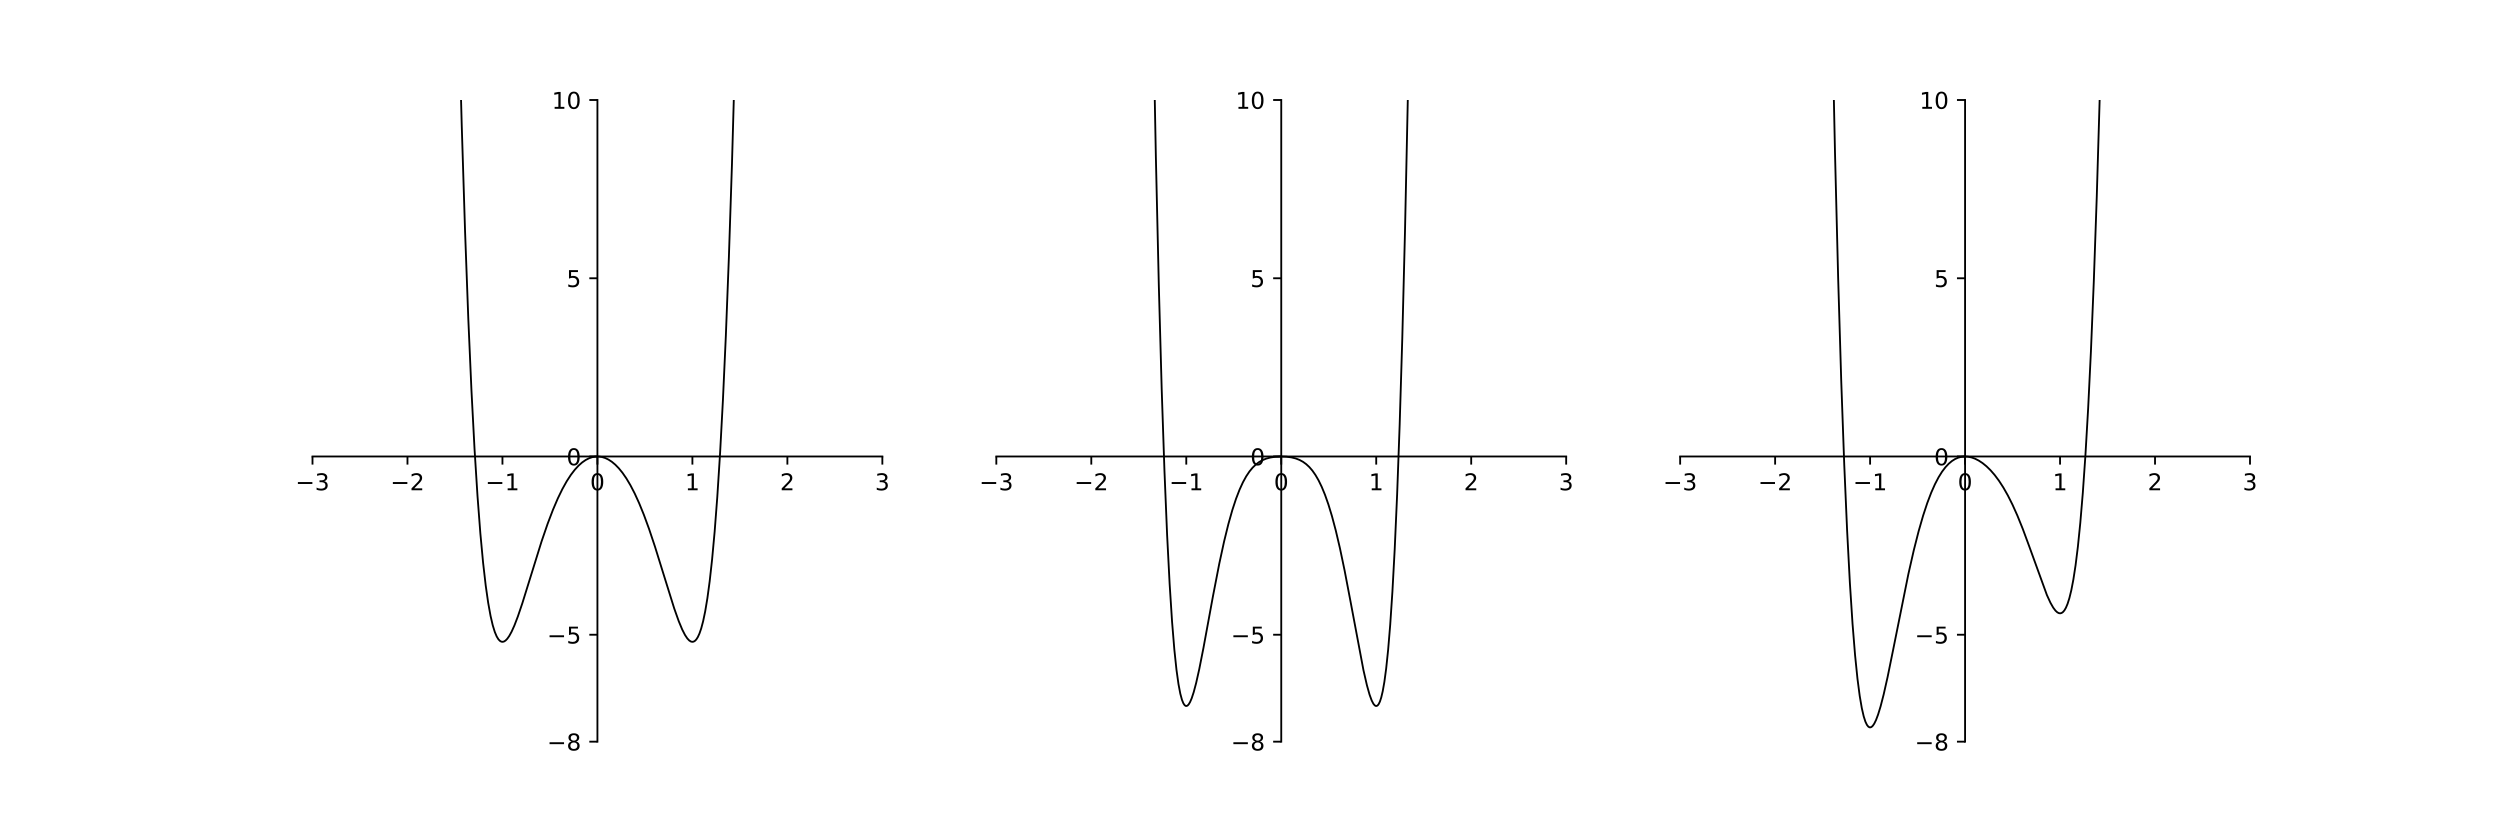
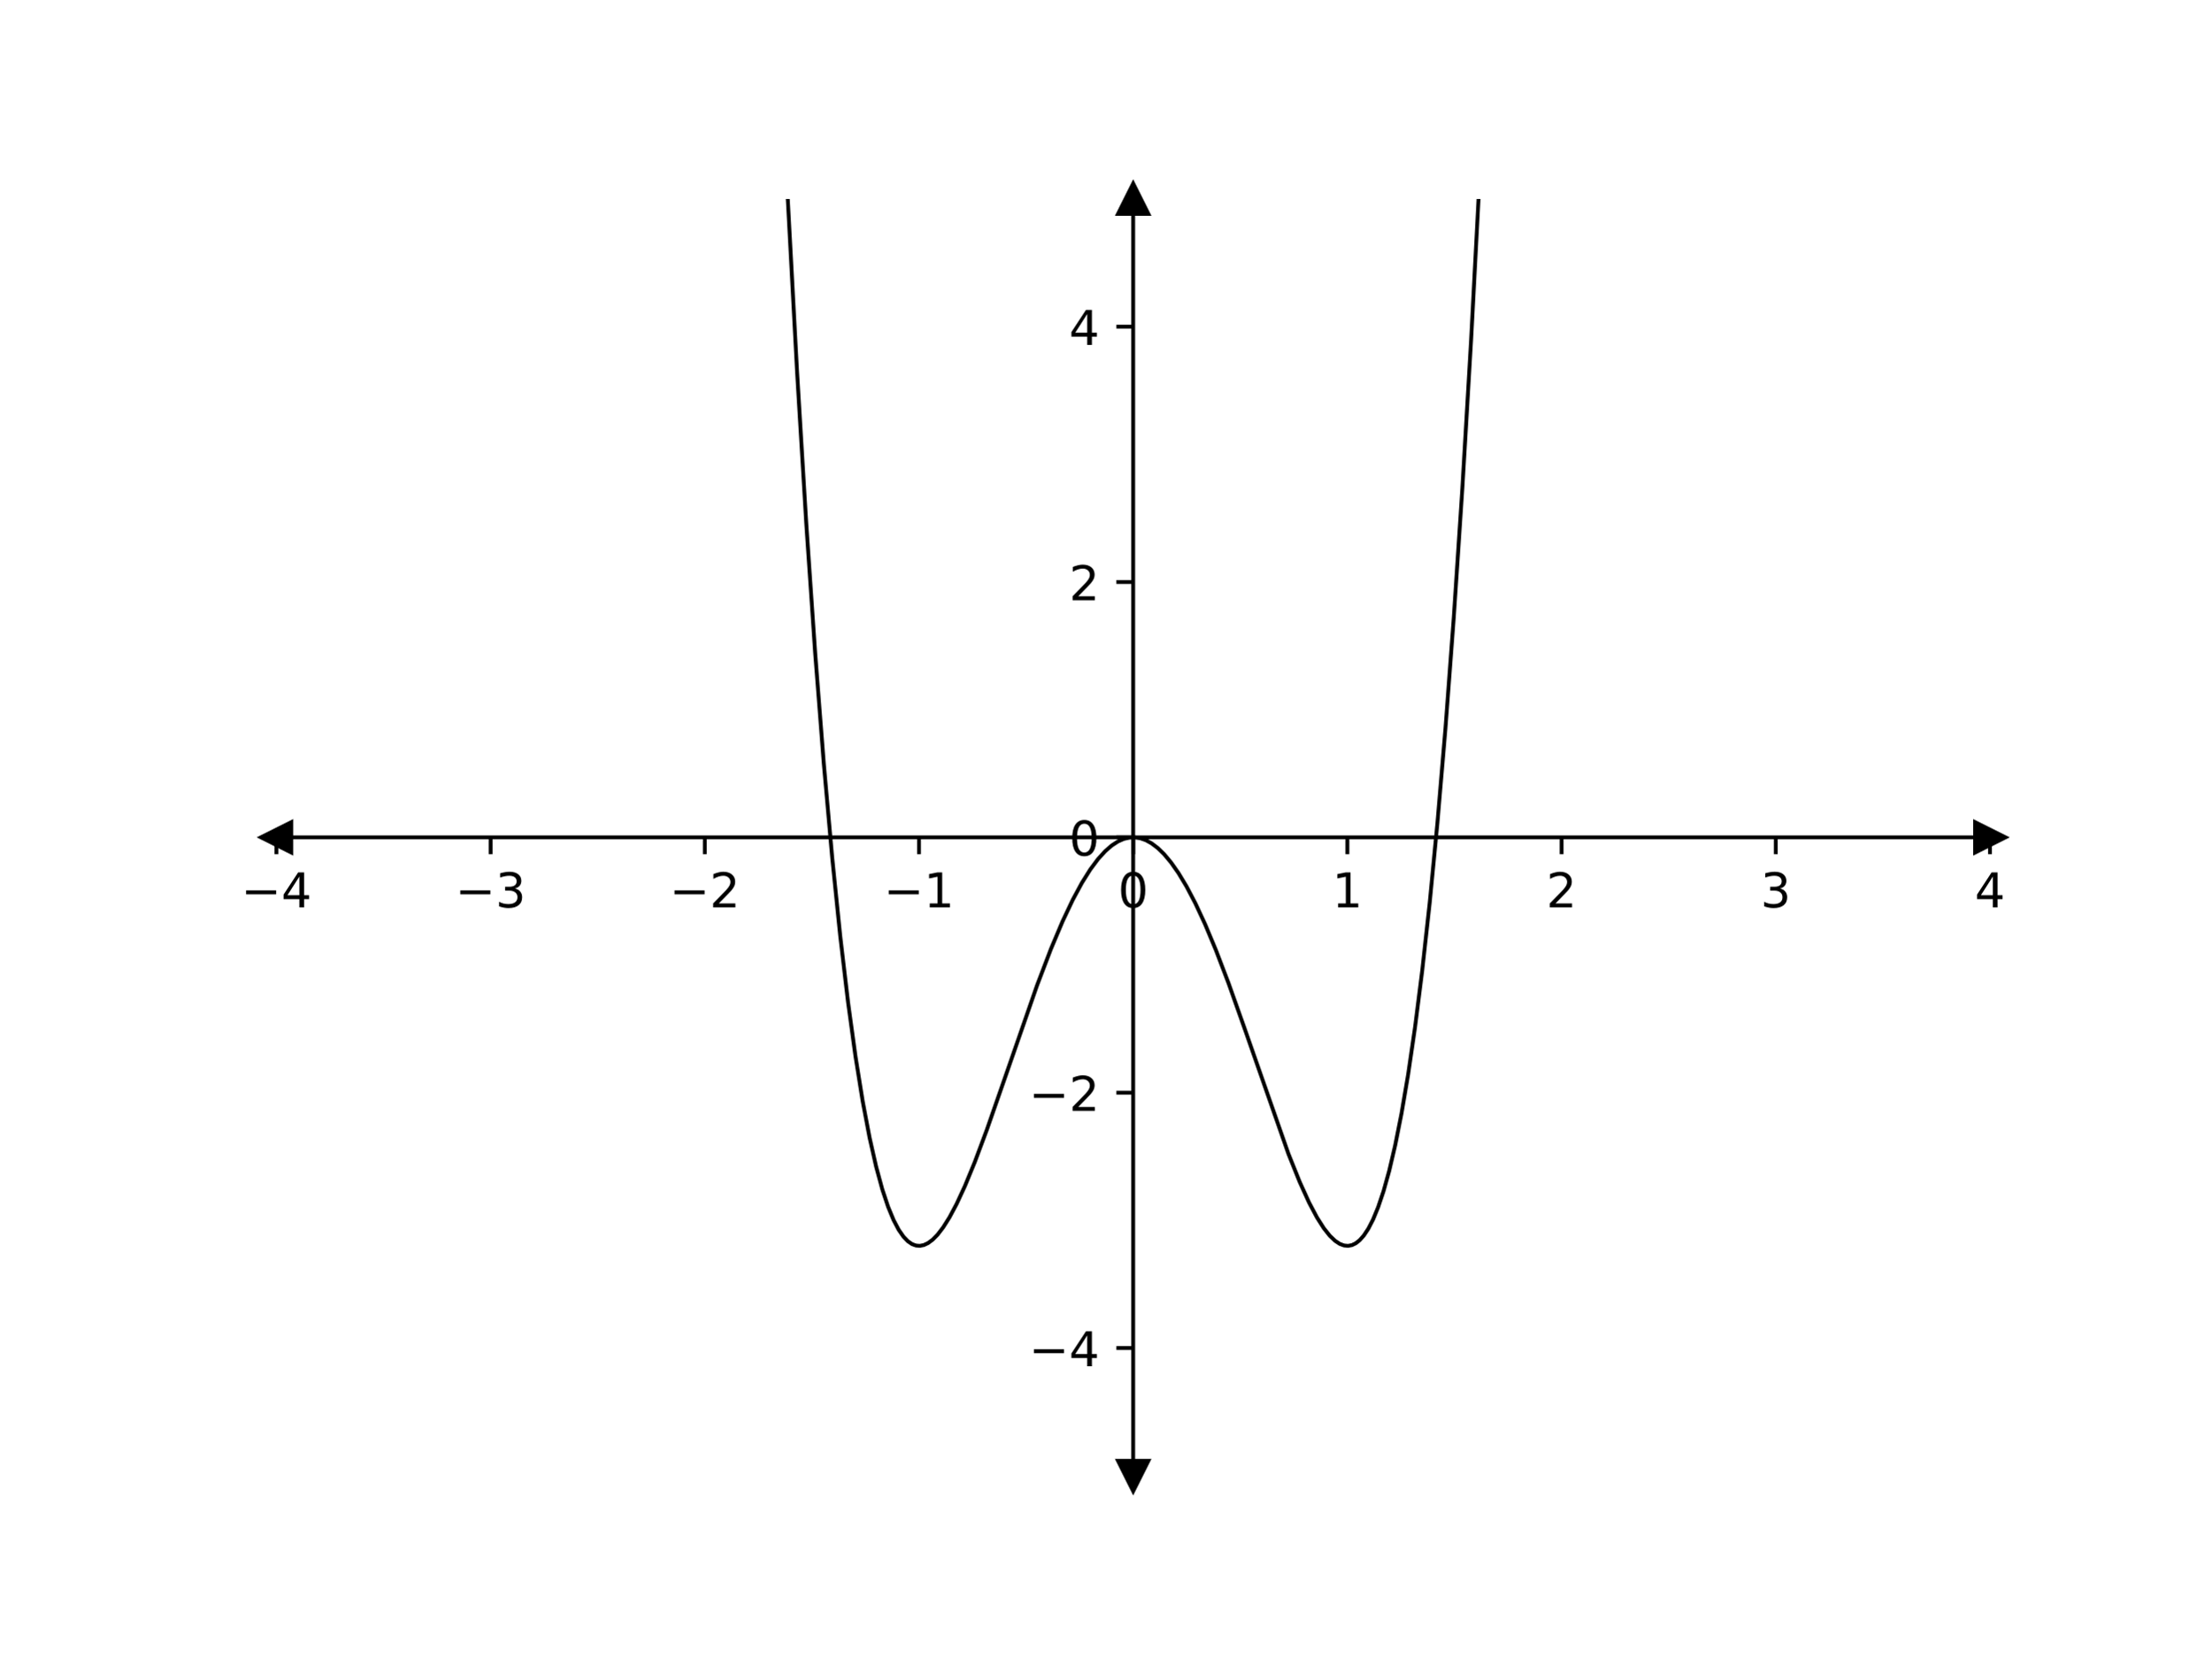
- <svg xmlns="http://www.w3.org/2000/svg" xmlns:xlink="http://www.w3.org/1999/xlink" width="1080pt" height="360pt" viewBox="0 0 1080 360" version="1.1">
+ <svg xmlns="http://www.w3.org/2000/svg" xmlns:xlink="http://www.w3.org/1999/xlink" width="460.8pt" height="345.6pt" viewBox="0 0 460.8 345.6" version="1.1">
  <defs>
    <style type="text/css">*{stroke-linejoin: round; stroke-linecap: butt}</style>
  </defs>
  <g id="figure_1">
    <g id="patch_1">
-       <path d="M 0 360  L 1080 360  L 1080 0  L 0 0  L 0 360  z " style="fill: none" />
+       <path d="M 0 345.6  L 460.8 345.6  L 460.8 0  L 0 0  L 0 345.6  z " style="fill: none" />
    </g>
    <g id="axes_1">
      <g id="patch_2">
-         <path d="M 135 320.4  L 381.176 320.4  L 381.176 43.2  L 135 43.2  L 135 320.4  z " style="fill: none" />
+         <path d="M 57.6 307.584  L 414.72 307.584  L 414.72 41.472  L 57.6 41.472  L 57.6 307.584  z " style="fill: none" />
      </g>
      <g id="matplotlib.axis_1">
        <g id="xtick_1">
          <g id="line2d_1">
            <defs>
-               <path id="mb97fe19e60" d="M 0 0  L 0 3.5  " style="stroke: #000000; stroke-width: 0.8" />
+               <path id="me81aa3c4a2" d="M 0 0  L 0 3.5  " style="stroke: #000000; stroke-width: 0.8" />
            </defs>
            <g>
-               <use xlink:href="#mb97fe19e60" x="135" y="197.2" style="stroke: #000000; stroke-width: 0.8" />
+               <use xlink:href="#me81aa3c4a2" x="57.6" y="174.528" style="stroke: #000000; stroke-width: 0.8" />
            </g>
          </g>
          <g id="text_1">
-             <g transform="translate(127.6289 211.7984) scale(0.1 -0.1)">
+             <g transform="translate(50.22891 189.1264) scale(0.1 -0.1)">
              <defs>
                <path id="DejaVuSans-2212" d="M 678 2272  L 4684 2272  L 4684 1741  L 678 1741  L 678 2272  z " transform="scale(0.015625)" />
-                 <path id="DejaVuSans-33" d="M 2597 2516  Q 3050 2419 3304 2112  Q 3559 1806 3559 1356  Q 3559 666 3084 287  Q 2609 -91 1734 -91  Q 1441 -91 1130 -33  Q 819 25 488 141  L 488 750  Q 750 597 1062 519  Q 1375 441 1716 441  Q 2309 441 2620 675  Q 2931 909 2931 1356  Q 2931 1769 2642 2001  Q 2353 2234 1838 2234  L 1294 2234  L 1294 2753  L 1863 2753  Q 2328 2753 2575 2939  Q 2822 3125 2822 3475  Q 2822 3834 2567 4026  Q 2313 4219 1838 4219  Q 1578 4219 1281 4162  Q 984 4106 628 3988  L 628 4550  Q 988 4650 1302 4700  Q 1616 4750 1894 4750  Q 2613 4750 3031 4423  Q 3450 4097 3450 3541  Q 3450 3153 3228 2886  Q 3006 2619 2597 2516  z " transform="scale(0.015625)" />
-               </defs>
-               <use xlink:href="#DejaVuSans-2212" />
-               <use xlink:href="#DejaVuSans-33" x="83.789" />
+                 <path id="DejaVuSans-34" d="M 2419 4116  L 825 1625  L 2419 1625  L 2419 4116  z M 2253 4666  L 3047 4666  L 3047 1625  L 3713 1625  L 3713 1100  L 3047 1100  L 3047 0  L 2419 0  L 2419 1100  L 313 1100  L 313 1709  L 2253 4666  z " transform="scale(0.015625)" />
+               </defs>
+               <use xlink:href="#DejaVuSans-2212" />
+               <use xlink:href="#DejaVuSans-34" x="83.789" />
            </g>
          </g>
        </g>
        <g id="xtick_2">
          <g id="line2d_2">
            <g>
-               <use xlink:href="#mb97fe19e60" x="176.029" y="197.2" style="stroke: #000000; stroke-width: 0.8" />
+               <use xlink:href="#me81aa3c4a2" x="102.24" y="174.528" style="stroke: #000000; stroke-width: 0.8" />
            </g>
          </g>
          <g id="text_2">
-             <g transform="translate(168.6583 211.7984) scale(0.1 -0.1)">
-               <defs>
-                 <path id="DejaVuSans-32" d="M 1228 531  L 3431 531  L 3431 0  L 469 0  L 469 531  Q 828 903 1448 1529  Q 2069 2156 2228 2338  Q 2531 2678 2651 2914  Q 2772 3150 2772 3378  Q 2772 3750 2511 3984  Q 2250 4219 1831 4219  Q 1534 4219 1204 4116  Q 875 4013 500 3803  L 500 4441  Q 881 4594 1212 4672  Q 1544 4750 1819 4750  Q 2544 4750 2975 4387  Q 3406 4025 3406 3419  Q 3406 3131 3298 2873  Q 3191 2616 2906 2266  Q 2828 2175 2409 1742  Q 1991 1309 1228 531  z " transform="scale(0.015625)" />
-               </defs>
-               <use xlink:href="#DejaVuSans-2212" />
-               <use xlink:href="#DejaVuSans-32" x="83.789" />
+             <g transform="translate(94.86891 189.1264) scale(0.1 -0.1)">
+               <defs>
+                 <path id="DejaVuSans-33" d="M 2597 2516  Q 3050 2419 3304 2112  Q 3559 1806 3559 1356  Q 3559 666 3084 287  Q 2609 -91 1734 -91  Q 1441 -91 1130 -33  Q 819 25 488 141  L 488 750  Q 750 597 1062 519  Q 1375 441 1716 441  Q 2309 441 2620 675  Q 2931 909 2931 1356  Q 2931 1769 2642 2001  Q 2353 2234 1838 2234  L 1294 2234  L 1294 2753  L 1863 2753  Q 2328 2753 2575 2939  Q 2822 3125 2822 3475  Q 2822 3834 2567 4026  Q 2313 4219 1838 4219  Q 1578 4219 1281 4162  Q 984 4106 628 3988  L 628 4550  Q 988 4650 1302 4700  Q 1616 4750 1894 4750  Q 2613 4750 3031 4423  Q 3450 4097 3450 3541  Q 3450 3153 3228 2886  Q 3006 2619 2597 2516  z " transform="scale(0.015625)" />
+               </defs>
+               <use xlink:href="#DejaVuSans-2212" />
+               <use xlink:href="#DejaVuSans-33" x="83.789" />
            </g>
          </g>
        </g>
        <g id="xtick_3">
          <g id="line2d_3">
            <g>
-               <use xlink:href="#mb97fe19e60" x="217.059" y="197.2" style="stroke: #000000; stroke-width: 0.8" />
+               <use xlink:href="#me81aa3c4a2" x="146.88" y="174.528" style="stroke: #000000; stroke-width: 0.8" />
            </g>
          </g>
          <g id="text_3">
-             <g transform="translate(209.6877 211.7984) scale(0.1 -0.1)">
-               <defs>
-                 <path id="DejaVuSans-31" d="M 794 531  L 1825 531  L 1825 4091  L 703 3866  L 703 4441  L 1819 4666  L 2450 4666  L 2450 531  L 3481 531  L 3481 0  L 794 0  L 794 531  z " transform="scale(0.015625)" />
-               </defs>
-               <use xlink:href="#DejaVuSans-2212" />
-               <use xlink:href="#DejaVuSans-31" x="83.789" />
+             <g transform="translate(139.5089 189.1264) scale(0.1 -0.1)">
+               <defs>
+                 <path id="DejaVuSans-32" d="M 1228 531  L 3431 531  L 3431 0  L 469 0  L 469 531  Q 828 903 1448 1529  Q 2069 2156 2228 2338  Q 2531 2678 2651 2914  Q 2772 3150 2772 3378  Q 2772 3750 2511 3984  Q 2250 4219 1831 4219  Q 1534 4219 1204 4116  Q 875 4013 500 3803  L 500 4441  Q 881 4594 1212 4672  Q 1544 4750 1819 4750  Q 2544 4750 2975 4387  Q 3406 4025 3406 3419  Q 3406 3131 3298 2873  Q 3191 2616 2906 2266  Q 2828 2175 2409 1742  Q 1991 1309 1228 531  z " transform="scale(0.015625)" />
+               </defs>
+               <use xlink:href="#DejaVuSans-2212" />
+               <use xlink:href="#DejaVuSans-32" x="83.789" />
            </g>
          </g>
        </g>
        <g id="xtick_4">
          <g id="line2d_4">
            <g>
-               <use xlink:href="#mb97fe19e60" x="258.088" y="197.2" style="stroke: #000000; stroke-width: 0.8" />
+               <use xlink:href="#me81aa3c4a2" x="191.52" y="174.528" style="stroke: #000000; stroke-width: 0.8" />
            </g>
          </g>
          <g id="text_4">
-             <g transform="translate(254.907 211.7984) scale(0.1 -0.1)">
-               <defs>
-                 <path id="DejaVuSans-30" d="M 2034 4250  Q 1547 4250 1301 3770  Q 1056 3291 1056 2328  Q 1056 1369 1301 889  Q 1547 409 2034 409  Q 2525 409 2770 889  Q 3016 1369 3016 2328  Q 3016 3291 2770 3770  Q 2525 4250 2034 4250  z M 2034 4750  Q 2819 4750 3233 4129  Q 3647 3509 3647 2328  Q 3647 1150 3233 529  Q 2819 -91 2034 -91  Q 1250 -91 836 529  Q 422 1150 422 2328  Q 422 3509 836 4129  Q 1250 4750 2034 4750  z " transform="scale(0.015625)" />
-               </defs>
-               <use xlink:href="#DejaVuSans-30" />
+             <g transform="translate(184.1489 189.1264) scale(0.1 -0.1)">
+               <defs>
+                 <path id="DejaVuSans-31" d="M 794 531  L 1825 531  L 1825 4091  L 703 3866  L 703 4441  L 1819 4666  L 2450 4666  L 2450 531  L 3481 531  L 3481 0  L 794 0  L 794 531  z " transform="scale(0.015625)" />
+               </defs>
+               <use xlink:href="#DejaVuSans-2212" />
+               <use xlink:href="#DejaVuSans-31" x="83.789" />
            </g>
          </g>
        </g>
        <g id="xtick_5">
          <g id="line2d_5">
            <g>
-               <use xlink:href="#mb97fe19e60" x="299.118" y="197.2" style="stroke: #000000; stroke-width: 0.8" />
+               <use xlink:href="#me81aa3c4a2" x="236.16" y="174.528" style="stroke: #000000; stroke-width: 0.8" />
            </g>
          </g>
          <g id="text_5">
-             <g transform="translate(295.9364 211.7984) scale(0.1 -0.1)">
-               <use xlink:href="#DejaVuSans-31" />
+             <g transform="translate(232.9787 189.1264) scale(0.1 -0.1)">
+               <defs>
+                 <path id="DejaVuSans-30" d="M 2034 4250  Q 1547 4250 1301 3770  Q 1056 3291 1056 2328  Q 1056 1369 1301 889  Q 1547 409 2034 409  Q 2525 409 2770 889  Q 3016 1369 3016 2328  Q 3016 3291 2770 3770  Q 2525 4250 2034 4250  z M 2034 4750  Q 2819 4750 3233 4129  Q 3647 3509 3647 2328  Q 3647 1150 3233 529  Q 2819 -91 2034 -91  Q 1250 -91 836 529  Q 422 1150 422 2328  Q 422 3509 836 4129  Q 1250 4750 2034 4750  z " transform="scale(0.015625)" />
+               </defs>
+               <use xlink:href="#DejaVuSans-30" />
            </g>
          </g>
        </g>
        <g id="xtick_6">
          <g id="line2d_6">
            <g>
-               <use xlink:href="#mb97fe19e60" x="340.147" y="197.2" style="stroke: #000000; stroke-width: 0.8" />
+               <use xlink:href="#me81aa3c4a2" x="280.8" y="174.528" style="stroke: #000000; stroke-width: 0.8" />
            </g>
          </g>
          <g id="text_6">
-             <g transform="translate(336.9658 211.7984) scale(0.1 -0.1)">
-               <use xlink:href="#DejaVuSans-32" />
+             <g transform="translate(277.6187 189.1264) scale(0.1 -0.1)">
+               <use xlink:href="#DejaVuSans-31" />
            </g>
          </g>
        </g>
        <g id="xtick_7">
          <g id="line2d_7">
            <g>
-               <use xlink:href="#mb97fe19e60" x="381.176" y="197.2" style="stroke: #000000; stroke-width: 0.8" />
+               <use xlink:href="#me81aa3c4a2" x="325.44" y="174.528" style="stroke: #000000; stroke-width: 0.8" />
            </g>
          </g>
          <g id="text_7">
-             <g transform="translate(377.9952 211.7984) scale(0.1 -0.1)">
+             <g transform="translate(322.2588 189.1264) scale(0.1 -0.1)">
+               <use xlink:href="#DejaVuSans-32" />
+             </g>
+           </g>
+         </g>
+         <g id="xtick_8">
+           <g id="line2d_8">
+             <g>
+               <use xlink:href="#me81aa3c4a2" x="370.08" y="174.528" style="stroke: #000000; stroke-width: 0.8" />
+             </g>
+           </g>
+           <g id="text_8">
+             <g transform="translate(366.8988 189.1264) scale(0.1 -0.1)">
              <use xlink:href="#DejaVuSans-33" />
+             </g>
+           </g>
+         </g>
+         <g id="xtick_9">
+           <g id="line2d_9">
+             <g>
+               <use xlink:href="#me81aa3c4a2" x="414.72" y="174.528" style="stroke: #000000; stroke-width: 0.8" />
+             </g>
+           </g>
+           <g id="text_9">
+             <g transform="translate(411.5387 189.1264) scale(0.1 -0.1)">
+               <use xlink:href="#DejaVuSans-34" />
            </g>
          </g>
        </g>
      </g>
      <g id="matplotlib.axis_2">
        <g id="ytick_1">
-           <g id="line2d_8">
+           <g id="line2d_10">
            <defs>
-               <path id="mcf558531ad" d="M 0 0  L -3.5 0  " style="stroke: #000000; stroke-width: 0.8" />
+               <path id="m1bf88617d6" d="M 0 0  L -3.5 0  " style="stroke: #000000; stroke-width: 0.8" />
            </defs>
            <g>
-               <use xlink:href="#mcf558531ad" x="258.088" y="320.4" style="stroke: #000000; stroke-width: 0.8" />
-             </g>
-           </g>
-           <g id="text_8">
-             <g transform="translate(236.346 324.1992) scale(0.1 -0.1)">
-               <defs>
-                 <path id="DejaVuSans-38" d="M 2034 2216  Q 1584 2216 1326 1975  Q 1069 1734 1069 1313  Q 1069 891 1326 650  Q 1584 409 2034 409  Q 2484 409 2743 651  Q 3003 894 3003 1313  Q 3003 1734 2745 1975  Q 2488 2216 2034 2216  z M 1403 2484  Q 997 2584 770 2862  Q 544 3141 544 3541  Q 544 4100 942 4425  Q 1341 4750 2034 4750  Q 2731 4750 3128 4425  Q 3525 4100 3525 3541  Q 3525 3141 3298 2862  Q 3072 2584 2669 2484  Q 3125 2378 3379 2068  Q 3634 1759 3634 1313  Q 3634 634 3220 271  Q 2806 -91 2034 -91  Q 1263 -91 848 271  Q 434 634 434 1313  Q 434 1759 690 2068  Q 947 2378 1403 2484  z M 1172 3481  Q 1172 3119 1398 2916  Q 1625 2713 2034 2713  Q 2441 2713 2670 2916  Q 2900 3119 2900 3481  Q 2900 3844 2670 4047  Q 2441 4250 2034 4250  Q 1625 4250 1398 4047  Q 1172 3844 1172 3481  z " transform="scale(0.015625)" />
-               </defs>
-               <use xlink:href="#DejaVuSans-2212" />
-               <use xlink:href="#DejaVuSans-38" x="83.789" />
+               <use xlink:href="#m1bf88617d6" x="236.16" y="280.973" style="stroke: #000000; stroke-width: 0.8" />
+             </g>
+           </g>
+           <g id="text_10">
+             <g transform="translate(214.4178 284.772) scale(0.1 -0.1)">
+               <use xlink:href="#DejaVuSans-2212" />
+               <use xlink:href="#DejaVuSans-34" x="83.789" />
            </g>
          </g>
        </g>
        <g id="ytick_2">
-           <g id="line2d_9">
-             <g>
-               <use xlink:href="#mcf558531ad" x="258.088" y="274.2" style="stroke: #000000; stroke-width: 0.8" />
-             </g>
-           </g>
-           <g id="text_9">
-             <g transform="translate(236.346 277.9992) scale(0.1 -0.1)">
-               <defs>
-                 <path id="DejaVuSans-35" d="M 691 4666  L 3169 4666  L 3169 4134  L 1269 4134  L 1269 2991  Q 1406 3038 1543 3061  Q 1681 3084 1819 3084  Q 2600 3084 3056 2656  Q 3513 2228 3513 1497  Q 3513 744 3044 326  Q 2575 -91 1722 -91  Q 1428 -91 1123 -41  Q 819 9 494 109  L 494 744  Q 775 591 1075 516  Q 1375 441 1709 441  Q 2250 441 2565 725  Q 2881 1009 2881 1497  Q 2881 1984 2565 2268  Q 2250 2553 1709 2553  Q 1456 2553 1204 2497  Q 953 2441 691 2322  L 691 4666  z " transform="scale(0.015625)" />
-               </defs>
-               <use xlink:href="#DejaVuSans-2212" />
-               <use xlink:href="#DejaVuSans-35" x="83.789" />
+           <g id="line2d_11">
+             <g>
+               <use xlink:href="#m1bf88617d6" x="236.16" y="227.75" style="stroke: #000000; stroke-width: 0.8" />
+             </g>
+           </g>
+           <g id="text_11">
+             <g transform="translate(214.4178 231.5496) scale(0.1 -0.1)">
+               <use xlink:href="#DejaVuSans-2212" />
+               <use xlink:href="#DejaVuSans-32" x="83.789" />
            </g>
          </g>
        </g>
        <g id="ytick_3">
-           <g id="line2d_10">
-             <g>
-               <use xlink:href="#mcf558531ad" x="258.088" y="197.2" style="stroke: #000000; stroke-width: 0.8" />
-             </g>
-           </g>
-           <g id="text_10">
-             <g transform="translate(244.7257 200.9992) scale(0.1 -0.1)">
+           <g id="line2d_12">
+             <g>
+               <use xlink:href="#m1bf88617d6" x="236.16" y="174.528" style="stroke: #000000; stroke-width: 0.8" />
+             </g>
+           </g>
+           <g id="text_12">
+             <g transform="translate(222.7975 178.3272) scale(0.1 -0.1)">
              <use xlink:href="#DejaVuSans-30" />
            </g>
          </g>
        </g>
        <g id="ytick_4">
-           <g id="line2d_11">
-             <g>
-               <use xlink:href="#mcf558531ad" x="258.088" y="120.2" style="stroke: #000000; stroke-width: 0.8" />
-             </g>
-           </g>
-           <g id="text_11">
-             <g transform="translate(244.7257 123.9992) scale(0.1 -0.1)">
-               <use xlink:href="#DejaVuSans-35" />
+           <g id="line2d_13">
+             <g>
+               <use xlink:href="#m1bf88617d6" x="236.16" y="121.306" style="stroke: #000000; stroke-width: 0.8" />
+             </g>
+           </g>
+           <g id="text_13">
+             <g transform="translate(222.7975 125.1048) scale(0.1 -0.1)">
+               <use xlink:href="#DejaVuSans-32" />
            </g>
          </g>
        </g>
        <g id="ytick_5">
-           <g id="line2d_12">
-             <g>
-               <use xlink:href="#mcf558531ad" x="258.088" y="43.2" style="stroke: #000000; stroke-width: 0.8" />
-             </g>
-           </g>
-           <g id="text_12">
-             <g transform="translate(238.3632 46.99922) scale(0.1 -0.1)">
-               <use xlink:href="#DejaVuSans-31" />
-               <use xlink:href="#DejaVuSans-30" x="63.623" />
-             </g>
-           </g>
-         </g>
-       </g>
-       <g id="line2d_13">
-         <path d="M 197.996 -1  L 199.462 53.888  L 200.902 99.787  L 202.305 137.657  L 203.672 168.718  L 205.001 194.023  L 206.281 214.298  L 207.512 230.41  L 208.694 243.091  L 209.827 252.954  L 210.898 260.436  L 211.919 266.077  L 212.867 270.135  L 213.754 273.01  L 214.566 274.938  L 215.305 276.158  L 215.969 276.86  L 216.585 277.203  L 217.163 277.276  L 217.754 277.122  L 218.394 276.715  L 219.133 275.963  L 219.995 274.744  L 221.004 272.909  L 222.223 270.205  L 223.712 266.326  L 225.633 260.663  L 228.587 251.168  L 233.954 233.911  L 236.589 226.238  L 238.891 220.198  L 240.996 215.282  L 242.965 211.231  L 244.824 207.901  L 246.597 205.167  L 248.296 202.943  L 249.933 201.158  L 251.509 199.762  L 253.023 198.712  L 254.488 197.962  L 255.916 197.477  L 257.307 197.236  L 258.685 197.221  L 260.064 197.429  L 261.455 197.866  L 262.871 198.547  L 264.323 199.498  L 265.813 200.745  L 267.352 202.328  L 268.952 204.3  L 270.614 206.71  L 272.349 209.628  L 274.171 213.139  L 276.092 217.336  L 278.147 222.38  L 280.388 228.489  L 282.936 236.11  L 286.334 247.038  L 291.245 262.8  L 293.215 268.35  L 294.717 271.956  L 295.923 274.313  L 296.92 275.81  L 297.757 276.695  L 298.471 277.143  L 299.087 277.28  L 299.653 277.181  L 300.219 276.85  L 300.81 276.239  L 301.463 275.221  L 302.164 273.694  L 302.928 271.477  L 303.752 268.371  L 304.639 264.131  L 305.587 258.458  L 306.584 251.089  L 307.63 241.645  L 308.726 229.678  L 309.87 214.651  L 311.065 195.93  L 312.296 173.009  L 313.563 145.13  L 314.868 111.412  L 316.21 70.834  L 317.589 22.213  L 318.181 -1  L 318.181 -1  " clip-path="url(#pf8ed428b65)" style="fill: none; stroke: #000000; stroke-width: 0.8; stroke-linecap: square" />
+           <g id="line2d_14">
+             <g>
+               <use xlink:href="#m1bf88617d6" x="236.16" y="68.083" style="stroke: #000000; stroke-width: 0.8" />
+             </g>
+           </g>
+           <g id="text_14">
+             <g transform="translate(222.7975 71.88242) scale(0.1 -0.1)">
+               <use xlink:href="#DejaVuSans-34" />
+             </g>
+           </g>
+         </g>
+       </g>
+       <g id="line2d_15">
+         <path d="M 162.138 -1  L 164.148 41.061  L 166.113 77.605  L 168.024 109.108  L 169.881 136.143  L 171.684 159.227  L 173.435 178.829  L 175.113 195.206  L 176.738 208.943  L 178.292 220.253  L 179.792 229.589  L 181.221 237.127  L 182.578 243.14  L 183.863 247.871  L 185.078 251.529  L 186.221 254.297  L 187.292 256.332  L 188.292 257.772  L 189.221 258.733  L 190.078 259.317  L 190.899 259.617  L 191.703 259.678  L 192.524 259.515  L 193.4 259.105  L 194.346 258.404  L 195.382 257.35  L 196.543 255.843  L 197.864 253.747  L 199.364 250.933  L 201.096 247.191  L 203.132 242.241  L 205.65 235.504  L 209.275 225.1  L 216.132 205.359  L 219.025 197.772  L 221.436 192.048  L 223.561 187.554  L 225.472 184.011  L 227.222 181.219  L 228.829 179.059  L 230.312 177.426  L 231.687 176.23  L 232.972 175.394  L 234.187 174.86  L 235.365 174.582  L 236.508 174.538  L 237.651 174.718  L 238.812 175.128  L 240.008 175.789  L 241.276 176.75  L 242.616 178.053  L 244.044 179.758  L 245.598 181.971  L 247.276 184.762  L 249.116 188.27  L 251.134 192.613  L 253.402 198.04  L 256.045 204.969  L 259.402 214.438  L 268.527 240.53  L 270.884 246.404  L 272.813 250.644  L 274.456 253.747  L 275.885 255.996  L 277.135 257.572  L 278.242 258.628  L 279.224 259.274  L 280.117 259.605  L 280.938 259.681  L 281.742 259.529  L 282.546 259.142  L 283.367 258.492  L 284.242 257.499  L 285.171 256.091  L 286.153 254.181  L 287.206 251.625  L 288.332 248.283  L 289.51 244.062  L 290.76 238.732  L 292.082 232.083  L 293.457 223.988  L 294.903 214.096  L 296.403 202.251  L 297.957 188.172  L 299.564 171.544  L 301.243 151.792  L 302.975 128.693  L 304.761 101.806  L 306.582 70.962  L 308.457 35.378  L 310.182 -1  L 310.182 -1  " clip-path="url(#p0fbec1c24a)" style="fill: none; stroke: #000000; stroke-width: 0.8; stroke-linecap: square" />
+       </g>
+       <g id="line2d_16">
+         <defs>
+           <path id="m4c3969b702" d="M 0 -3  L -3 3  L 3 3  z " style="stroke: #000000; stroke-linejoin: miter" />
+         </defs>
+         <g>
+           <use xlink:href="#m4c3969b702" x="236.16" y="41.472" style="stroke: #000000; stroke-linejoin: miter" />
+         </g>
+       </g>
+       <g id="line2d_17">
+         <defs>
+           <path id="m6d5c284cad" d="M -0 3  L 3 -3  L -3 -3  z " style="stroke: #000000; stroke-linejoin: miter" />
+         </defs>
+         <g>
+           <use xlink:href="#m6d5c284cad" x="236.16" y="307.584" style="stroke: #000000; stroke-linejoin: miter" />
+         </g>
+       </g>
+       <g id="line2d_18">
+         <defs>
+           <path id="m333ca16cad" d="M 3 0  L -3 -3  L -3 3  z " style="stroke: #000000; stroke-linejoin: miter" />
+         </defs>
+         <g>
+           <use xlink:href="#m333ca16cad" x="414.72" y="174.528" style="stroke: #000000; stroke-linejoin: miter" />
+         </g>
+       </g>
+       <g id="line2d_19">
+         <defs>
+           <path id="m23281a1cb9" d="M -3 -0  L 3 3  L 3 -3  z " style="stroke: #000000; stroke-linejoin: miter" />
+         </defs>
+         <g>
+           <use xlink:href="#m23281a1cb9" x="57.6" y="174.528" style="stroke: #000000; stroke-linejoin: miter" />
+         </g>
      </g>
      <g id="patch_3">
-         <path d="M 258.088 320.4  L 258.088 43.2  " style="fill: none; stroke: #000000; stroke-width: 0.8; stroke-linejoin: miter; stroke-linecap: square" />
+         <path d="M 236.16 307.584  L 236.16 41.472  " style="fill: none; stroke: #000000; stroke-width: 0.8; stroke-linejoin: miter; stroke-linecap: square" />
      </g>
      <g id="patch_4">
-         <path d="M 135 197.2  L 381.176 197.2  " style="fill: none; stroke: #000000; stroke-width: 0.8; stroke-linejoin: miter; stroke-linecap: square" />
-       </g>
-     </g>
-     <g id="axes_2">
-       <g id="patch_5">
-         <path d="M 430.412 320.4  L 676.588 320.4  L 676.588 43.2  L 430.412 43.2  L 430.412 320.4  z " style="fill: none" />
-       </g>
-       <g id="matplotlib.axis_3">
-         <g id="xtick_8">
-           <g id="line2d_14">
-             <g>
-               <use xlink:href="#mb97fe19e60" x="430.412" y="197.2" style="stroke: #000000; stroke-width: 0.8" />
-             </g>
-           </g>
-           <g id="text_13">
-             <g transform="translate(423.0407 211.7984) scale(0.1 -0.1)">
-               <use xlink:href="#DejaVuSans-2212" />
-               <use xlink:href="#DejaVuSans-33" x="83.789" />
-             </g>
-           </g>
-         </g>
-         <g id="xtick_9">
-           <g id="line2d_15">
-             <g>
-               <use xlink:href="#mb97fe19e60" x="471.441" y="197.2" style="stroke: #000000; stroke-width: 0.8" />
-             </g>
-           </g>
-           <g id="text_14">
-             <g transform="translate(464.0701 211.7984) scale(0.1 -0.1)">
-               <use xlink:href="#DejaVuSans-2212" />
-               <use xlink:href="#DejaVuSans-32" x="83.789" />
-             </g>
-           </g>
-         </g>
-         <g id="xtick_10">
-           <g id="line2d_16">
-             <g>
-               <use xlink:href="#mb97fe19e60" x="512.471" y="197.2" style="stroke: #000000; stroke-width: 0.8" />
-             </g>
-           </g>
-           <g id="text_15">
-             <g transform="translate(505.0995 211.7984) scale(0.1 -0.1)">
-               <use xlink:href="#DejaVuSans-2212" />
-               <use xlink:href="#DejaVuSans-31" x="83.789" />
-             </g>
-           </g>
-         </g>
-         <g id="xtick_11">
-           <g id="line2d_17">
-             <g>
-               <use xlink:href="#mb97fe19e60" x="553.5" y="197.2" style="stroke: #000000; stroke-width: 0.8" />
-             </g>
-           </g>
-           <g id="text_16">
-             <g transform="translate(550.3188 211.7984) scale(0.1 -0.1)">
-               <use xlink:href="#DejaVuSans-30" />
-             </g>
-           </g>
-         </g>
-         <g id="xtick_12">
-           <g id="line2d_18">
-             <g>
-               <use xlink:href="#mb97fe19e60" x="594.529" y="197.2" style="stroke: #000000; stroke-width: 0.8" />
-             </g>
-           </g>
-           <g id="text_17">
-             <g transform="translate(591.3482 211.7984) scale(0.1 -0.1)">
-               <use xlink:href="#DejaVuSans-31" />
-             </g>
-           </g>
-         </g>
-         <g id="xtick_13">
-           <g id="line2d_19">
-             <g>
-               <use xlink:href="#mb97fe19e60" x="635.559" y="197.2" style="stroke: #000000; stroke-width: 0.8" />
-             </g>
-           </g>
-           <g id="text_18">
-             <g transform="translate(632.3776 211.7984) scale(0.1 -0.1)">
-               <use xlink:href="#DejaVuSans-32" />
-             </g>
-           </g>
-         </g>
-         <g id="xtick_14">
-           <g id="line2d_20">
-             <g>
-               <use xlink:href="#mb97fe19e60" x="676.588" y="197.2" style="stroke: #000000; stroke-width: 0.8" />
-             </g>
-           </g>
-           <g id="text_19">
-             <g transform="translate(673.407 211.7984) scale(0.1 -0.1)">
-               <use xlink:href="#DejaVuSans-33" />
-             </g>
-           </g>
-         </g>
-       </g>
-       <g id="matplotlib.axis_4">
-         <g id="ytick_6">
-           <g id="line2d_21">
-             <g>
-               <use xlink:href="#mcf558531ad" x="553.5" y="320.4" style="stroke: #000000; stroke-width: 0.8" />
-             </g>
-           </g>
-           <g id="text_20">
-             <g transform="translate(531.7578 324.1992) scale(0.1 -0.1)">
-               <use xlink:href="#DejaVuSans-2212" />
-               <use xlink:href="#DejaVuSans-38" x="83.789" />
-             </g>
-           </g>
-         </g>
-         <g id="ytick_7">
-           <g id="line2d_22">
-             <g>
-               <use xlink:href="#mcf558531ad" x="553.5" y="274.2" style="stroke: #000000; stroke-width: 0.8" />
-             </g>
-           </g>
-           <g id="text_21">
-             <g transform="translate(531.7578 277.9992) scale(0.1 -0.1)">
-               <use xlink:href="#DejaVuSans-2212" />
-               <use xlink:href="#DejaVuSans-35" x="83.789" />
-             </g>
-           </g>
-         </g>
-         <g id="ytick_8">
-           <g id="line2d_23">
-             <g>
-               <use xlink:href="#mcf558531ad" x="553.5" y="197.2" style="stroke: #000000; stroke-width: 0.8" />
-             </g>
-           </g>
-           <g id="text_22">
-             <g transform="translate(540.1375 200.9992) scale(0.1 -0.1)">
-               <use xlink:href="#DejaVuSans-30" />
-             </g>
-           </g>
-         </g>
-         <g id="ytick_9">
-           <g id="line2d_24">
-             <g>
-               <use xlink:href="#mcf558531ad" x="553.5" y="120.2" style="stroke: #000000; stroke-width: 0.8" />
-             </g>
-           </g>
-           <g id="text_23">
-             <g transform="translate(540.1375 123.9992) scale(0.1 -0.1)">
-               <use xlink:href="#DejaVuSans-35" />
-             </g>
-           </g>
-         </g>
-         <g id="ytick_10">
-           <g id="line2d_25">
-             <g>
-               <use xlink:href="#mcf558531ad" x="553.5" y="43.2" style="stroke: #000000; stroke-width: 0.8" />
-             </g>
-           </g>
-           <g id="text_24">
-             <g transform="translate(533.775 46.99922) scale(0.1 -0.1)">
-               <use xlink:href="#DejaVuSans-31" />
-               <use xlink:href="#DejaVuSans-30" x="63.623" />
-             </g>
-           </g>
-         </g>
-       </g>
-       <g id="line2d_26">
-         <path d="M 498.018 -1  L 499.33 67.563  L 500.61 123.33  L 501.853 168.125  L 503.047 203.451  L 504.192 231.05  L 505.288 252.371  L 506.334 268.615  L 507.319 280.645  L 508.242 289.373  L 509.104 295.537  L 509.892 299.678  L 510.606 302.322  L 511.233 303.861  L 511.775 304.651  L 512.231 304.959  L 512.637 304.981  L 513.055 304.77  L 513.535 304.257  L 514.114 303.286  L 514.816 301.645  L 515.677 299.025  L 516.736 295.047  L 518.078 289.077  L 519.9 279.863  L 523.999 257.561  L 526.719 243.55  L 528.812 233.899  L 530.659 226.391  L 532.357 220.378  L 533.958 215.503  L 535.484 211.546  L 536.949 208.348  L 538.365 205.773  L 539.756 203.692  L 541.135 202.019  L 542.526 200.676  L 543.941 199.613  L 545.431 198.772  L 547.031 198.125  L 548.816 197.645  L 550.859 197.332  L 553.198 197.202  L 555.636 197.285  L 557.839 197.577  L 559.723 198.045  L 561.372 198.679  L 562.874 199.495  L 564.277 200.511  L 565.632 201.77  L 566.961 203.318  L 568.278 205.199  L 569.62 207.513  L 570.986 210.325  L 572.402 213.763  L 573.867 217.921  L 575.418 223.015  L 577.068 229.225  L 578.853 236.839  L 580.871 246.471  L 583.37 259.554  L 589.021 289.544  L 590.51 296.037  L 591.655 300.108  L 592.566 302.597  L 593.305 304.025  L 593.895 304.73  L 594.376 304.984  L 594.782 304.955  L 595.176 304.699  L 595.619 304.124  L 596.124 303.072  L 596.702 301.304  L 597.342 298.588  L 598.056 294.527  L 598.832 288.759  L 599.669 280.777  L 600.567 269.954  L 601.515 255.721  L 602.512 237.264  L 603.559 213.602  L 604.654 183.553  L 605.787 146.146  L 606.956 99.941  L 608.163 43.252  L 608.982 -1  L 608.982 -1  " clip-path="url(#p71cb490644)" style="fill: none; stroke: #000000; stroke-width: 0.8; stroke-linecap: square" />
-       </g>
-       <g id="patch_6">
-         <path d="M 553.5 320.4  L 553.5 43.2  " style="fill: none; stroke: #000000; stroke-width: 0.8; stroke-linejoin: miter; stroke-linecap: square" />
-       </g>
-       <g id="patch_7">
-         <path d="M 430.412 197.2  L 676.588 197.2  " style="fill: none; stroke: #000000; stroke-width: 0.8; stroke-linejoin: miter; stroke-linecap: square" />
-       </g>
-     </g>
-     <g id="axes_3">
-       <g id="patch_8">
-         <path d="M 725.824 320.4  L 972 320.4  L 972 43.2  L 725.824 43.2  L 725.824 320.4  z " style="fill: none" />
-       </g>
-       <g id="matplotlib.axis_5">
-         <g id="xtick_15">
-           <g id="line2d_27">
-             <g>
-               <use xlink:href="#mb97fe19e60" x="725.824" y="197.2" style="stroke: #000000; stroke-width: 0.8" />
-             </g>
-           </g>
-           <g id="text_25">
-             <g transform="translate(718.4524 211.7984) scale(0.1 -0.1)">
-               <use xlink:href="#DejaVuSans-2212" />
-               <use xlink:href="#DejaVuSans-33" x="83.789" />
-             </g>
-           </g>
-         </g>
-         <g id="xtick_16">
-           <g id="line2d_28">
-             <g>
-               <use xlink:href="#mb97fe19e60" x="766.853" y="197.2" style="stroke: #000000; stroke-width: 0.8" />
-             </g>
-           </g>
-           <g id="text_26">
-             <g transform="translate(759.4818 211.7984) scale(0.1 -0.1)">
-               <use xlink:href="#DejaVuSans-2212" />
-               <use xlink:href="#DejaVuSans-32" x="83.789" />
-             </g>
-           </g>
-         </g>
-         <g id="xtick_17">
-           <g id="line2d_29">
-             <g>
-               <use xlink:href="#mb97fe19e60" x="807.882" y="197.2" style="stroke: #000000; stroke-width: 0.8" />
-             </g>
-           </g>
-           <g id="text_27">
-             <g transform="translate(800.5113 211.7984) scale(0.1 -0.1)">
-               <use xlink:href="#DejaVuSans-2212" />
-               <use xlink:href="#DejaVuSans-31" x="83.789" />
-             </g>
-           </g>
-         </g>
-         <g id="xtick_18">
-           <g id="line2d_30">
-             <g>
-               <use xlink:href="#mb97fe19e60" x="848.912" y="197.2" style="stroke: #000000; stroke-width: 0.8" />
-             </g>
-           </g>
-           <g id="text_28">
-             <g transform="translate(845.7305 211.7984) scale(0.1 -0.1)">
-               <use xlink:href="#DejaVuSans-30" />
-             </g>
-           </g>
-         </g>
-         <g id="xtick_19">
-           <g id="line2d_31">
-             <g>
-               <use xlink:href="#mb97fe19e60" x="889.941" y="197.2" style="stroke: #000000; stroke-width: 0.8" />
-             </g>
-           </g>
-           <g id="text_29">
-             <g transform="translate(886.7599 211.7984) scale(0.1 -0.1)">
-               <use xlink:href="#DejaVuSans-31" />
-             </g>
-           </g>
-         </g>
-         <g id="xtick_20">
-           <g id="line2d_32">
-             <g>
-               <use xlink:href="#mb97fe19e60" x="930.971" y="197.2" style="stroke: #000000; stroke-width: 0.8" />
-             </g>
-           </g>
-           <g id="text_30">
-             <g transform="translate(927.7893 211.7984) scale(0.1 -0.1)">
-               <use xlink:href="#DejaVuSans-32" />
-             </g>
-           </g>
-         </g>
-         <g id="xtick_21">
-           <g id="line2d_33">
-             <g>
-               <use xlink:href="#mb97fe19e60" x="972" y="197.2" style="stroke: #000000; stroke-width: 0.8" />
-             </g>
-           </g>
-           <g id="text_31">
-             <g transform="translate(968.8188 211.7984) scale(0.1 -0.1)">
-               <use xlink:href="#DejaVuSans-33" />
-             </g>
-           </g>
-         </g>
-       </g>
-       <g id="matplotlib.axis_6">
-         <g id="ytick_11">
-           <g id="line2d_34">
-             <g>
-               <use xlink:href="#mcf558531ad" x="848.912" y="320.4" style="stroke: #000000; stroke-width: 0.8" />
-             </g>
-           </g>
-           <g id="text_32">
-             <g transform="translate(827.1696 324.1992) scale(0.1 -0.1)">
-               <use xlink:href="#DejaVuSans-2212" />
-               <use xlink:href="#DejaVuSans-38" x="83.789" />
-             </g>
-           </g>
-         </g>
-         <g id="ytick_12">
-           <g id="line2d_35">
-             <g>
-               <use xlink:href="#mcf558531ad" x="848.912" y="274.2" style="stroke: #000000; stroke-width: 0.8" />
-             </g>
-           </g>
-           <g id="text_33">
-             <g transform="translate(827.1696 277.9992) scale(0.1 -0.1)">
-               <use xlink:href="#DejaVuSans-2212" />
-               <use xlink:href="#DejaVuSans-35" x="83.789" />
-             </g>
-           </g>
-         </g>
-         <g id="ytick_13">
-           <g id="line2d_36">
-             <g>
-               <use xlink:href="#mcf558531ad" x="848.912" y="197.2" style="stroke: #000000; stroke-width: 0.8" />
-             </g>
-           </g>
-           <g id="text_34">
-             <g transform="translate(835.5493 200.9992) scale(0.1 -0.1)">
-               <use xlink:href="#DejaVuSans-30" />
-             </g>
-           </g>
-         </g>
-         <g id="ytick_14">
-           <g id="line2d_37">
-             <g>
-               <use xlink:href="#mcf558531ad" x="848.912" y="120.2" style="stroke: #000000; stroke-width: 0.8" />
-             </g>
-           </g>
-           <g id="text_35">
-             <g transform="translate(835.5493 123.9992) scale(0.1 -0.1)">
-               <use xlink:href="#DejaVuSans-35" />
-             </g>
-           </g>
-         </g>
-         <g id="ytick_15">
-           <g id="line2d_38">
-             <g>
-               <use xlink:href="#mcf558531ad" x="848.912" y="43.2" style="stroke: #000000; stroke-width: 0.8" />
-             </g>
-           </g>
-           <g id="text_36">
-             <g transform="translate(829.1868 46.99922) scale(0.1 -0.1)">
-               <use xlink:href="#DejaVuSans-31" />
-               <use xlink:href="#DejaVuSans-30" x="63.623" />
-             </g>
-           </g>
-         </g>
-       </g>
-       <g id="line2d_39">
-         <path d="M 791.297 -1  L 792.71 65.591  L 794.089 120.378  L 795.418 164.699  L 796.711 200.633  L 797.954 229.251  L 799.148 251.835  L 800.293 269.46  L 801.389 283.026  L 802.423 293.182  L 803.395 300.632  L 804.294 305.888  L 805.119 309.471  L 805.857 311.766  L 806.522 313.157  L 807.101 313.892  L 807.605 314.197  L 808.061 314.223  L 808.529 314.018  L 809.058 313.522  L 809.686 312.601  L 810.437 311.068  L 811.335 308.689  L 812.419 305.148  L 813.748 299.991  L 815.435 292.499  L 817.847 280.665  L 824.409 248.03  L 826.772 237.645  L 828.853 229.469  L 830.773 222.798  L 832.57 217.336  L 834.269 212.863  L 835.894 209.192  L 837.457 206.197  L 838.959 203.786  L 840.412 201.862  L 841.827 200.346  L 843.218 199.175  L 844.585 198.311  L 845.951 197.707  L 847.318 197.343  L 848.709 197.202  L 850.137 197.281  L 851.626 197.588  L 853.165 198.135  L 854.778 198.949  L 856.452 200.048  L 858.175 201.451  L 859.935 203.174  L 861.733 205.248  L 863.567 207.708  L 865.45 210.615  L 867.383 214.016  L 869.39 218.008  L 871.507 222.728  L 873.821 228.447  L 876.542 235.794  L 884.26 257.056  L 885.774 260.355  L 886.981 262.484  L 887.965 263.799  L 888.778 264.54  L 889.467 264.888  L 890.07 264.954  L 890.637 264.795  L 891.215 264.389  L 891.818 263.682  L 892.483 262.537  L 893.197 260.838  L 893.973 258.389  L 894.81 254.966  L 895.696 250.365  L 896.644 244.209  L 897.641 236.199  L 898.687 225.903  L 899.771 212.968  L 900.903 196.675  L 902.073 176.53  L 903.279 151.793  L 904.522 121.6  L 905.803 84.941  L 907.12 40.637  L 908.195 -1  L 908.195 -1  " clip-path="url(#p76261eb016)" style="fill: none; stroke: #000000; stroke-width: 0.8; stroke-linecap: square" />
-       </g>
-       <g id="patch_9">
-         <path d="M 848.912 320.4  L 848.912 43.2  " style="fill: none; stroke: #000000; stroke-width: 0.8; stroke-linejoin: miter; stroke-linecap: square" />
-       </g>
-       <g id="patch_10">
-         <path d="M 725.824 197.2  L 972 197.2  " style="fill: none; stroke: #000000; stroke-width: 0.8; stroke-linejoin: miter; stroke-linecap: square" />
+         <path d="M 57.6 174.528  L 414.72 174.528  " style="fill: none; stroke: #000000; stroke-width: 0.8; stroke-linejoin: miter; stroke-linecap: square" />
      </g>
    </g>
  </g>
  <defs>
-     <clipPath id="pf8ed428b65">
-       <rect x="135" y="43.2" width="246.176" height="277.2" />
-     </clipPath>
-     <clipPath id="p71cb490644">
-       <rect x="430.412" y="43.2" width="246.176" height="277.2" />
-     </clipPath>
-     <clipPath id="p76261eb016">
-       <rect x="725.824" y="43.2" width="246.176" height="277.2" />
+     <clipPath id="p0fbec1c24a">
+       <rect x="57.6" y="41.472" width="357.12" height="266.112" />
    </clipPath>
  </defs>
</svg>
